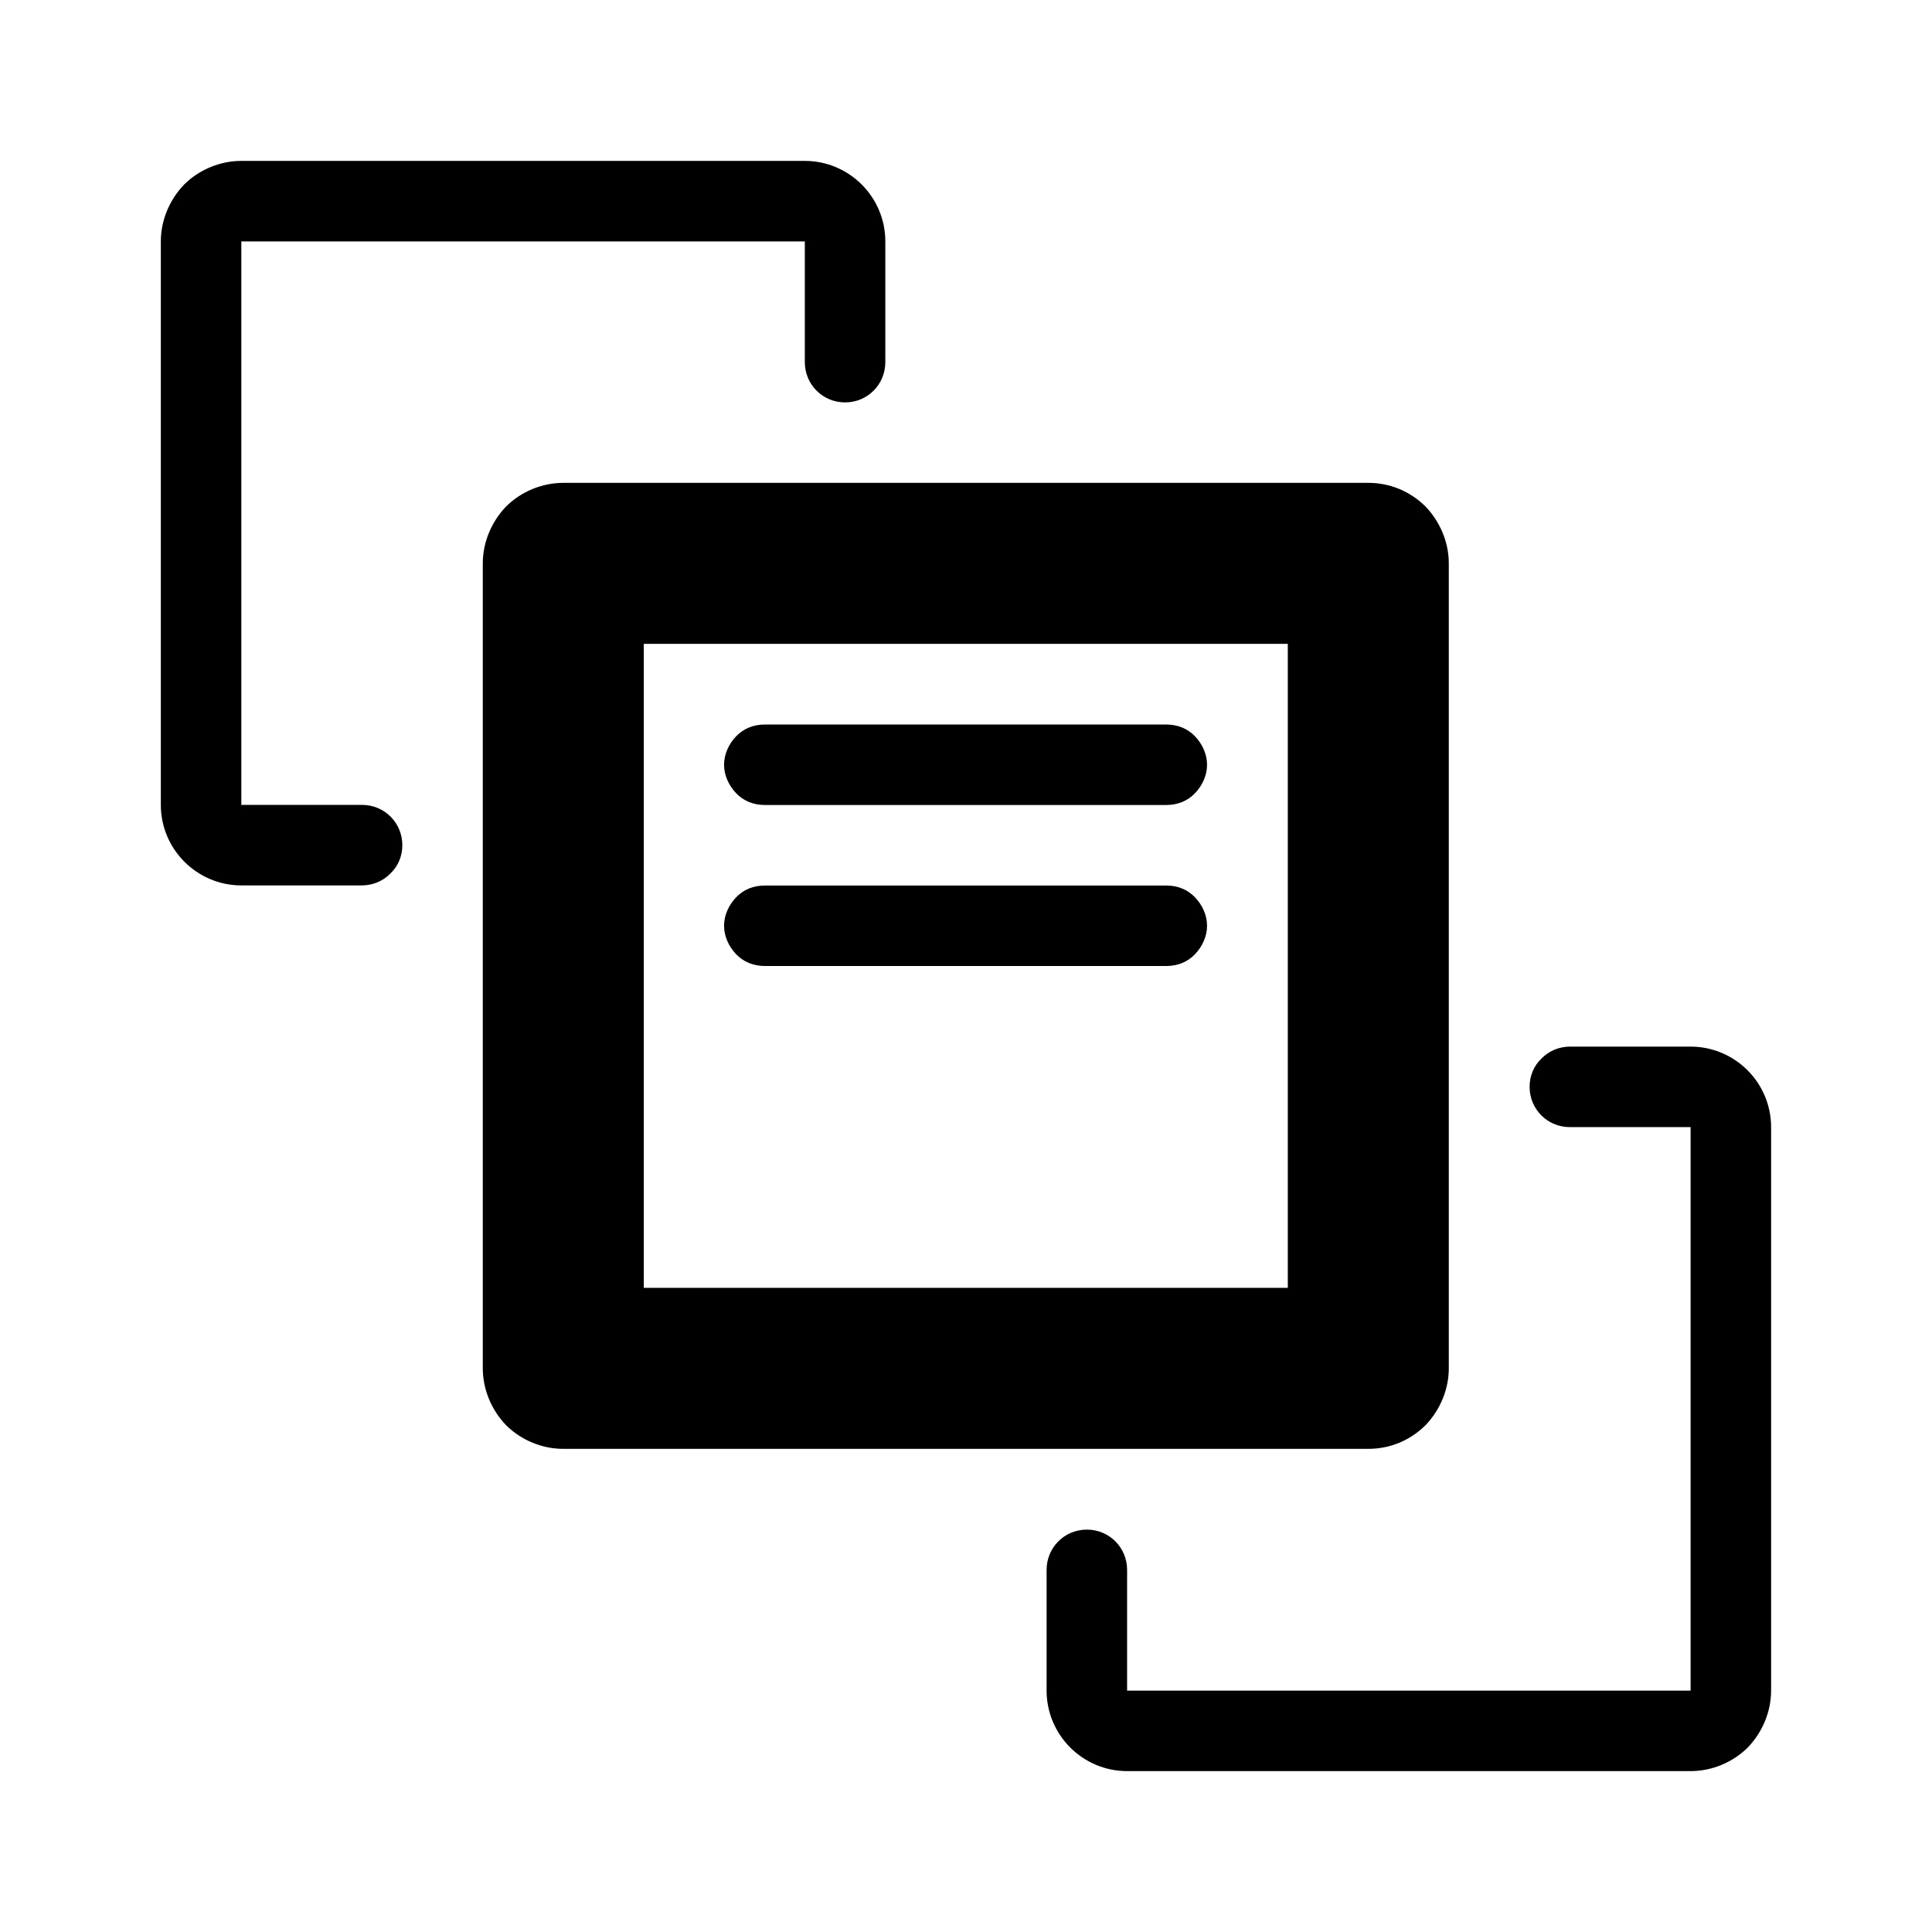
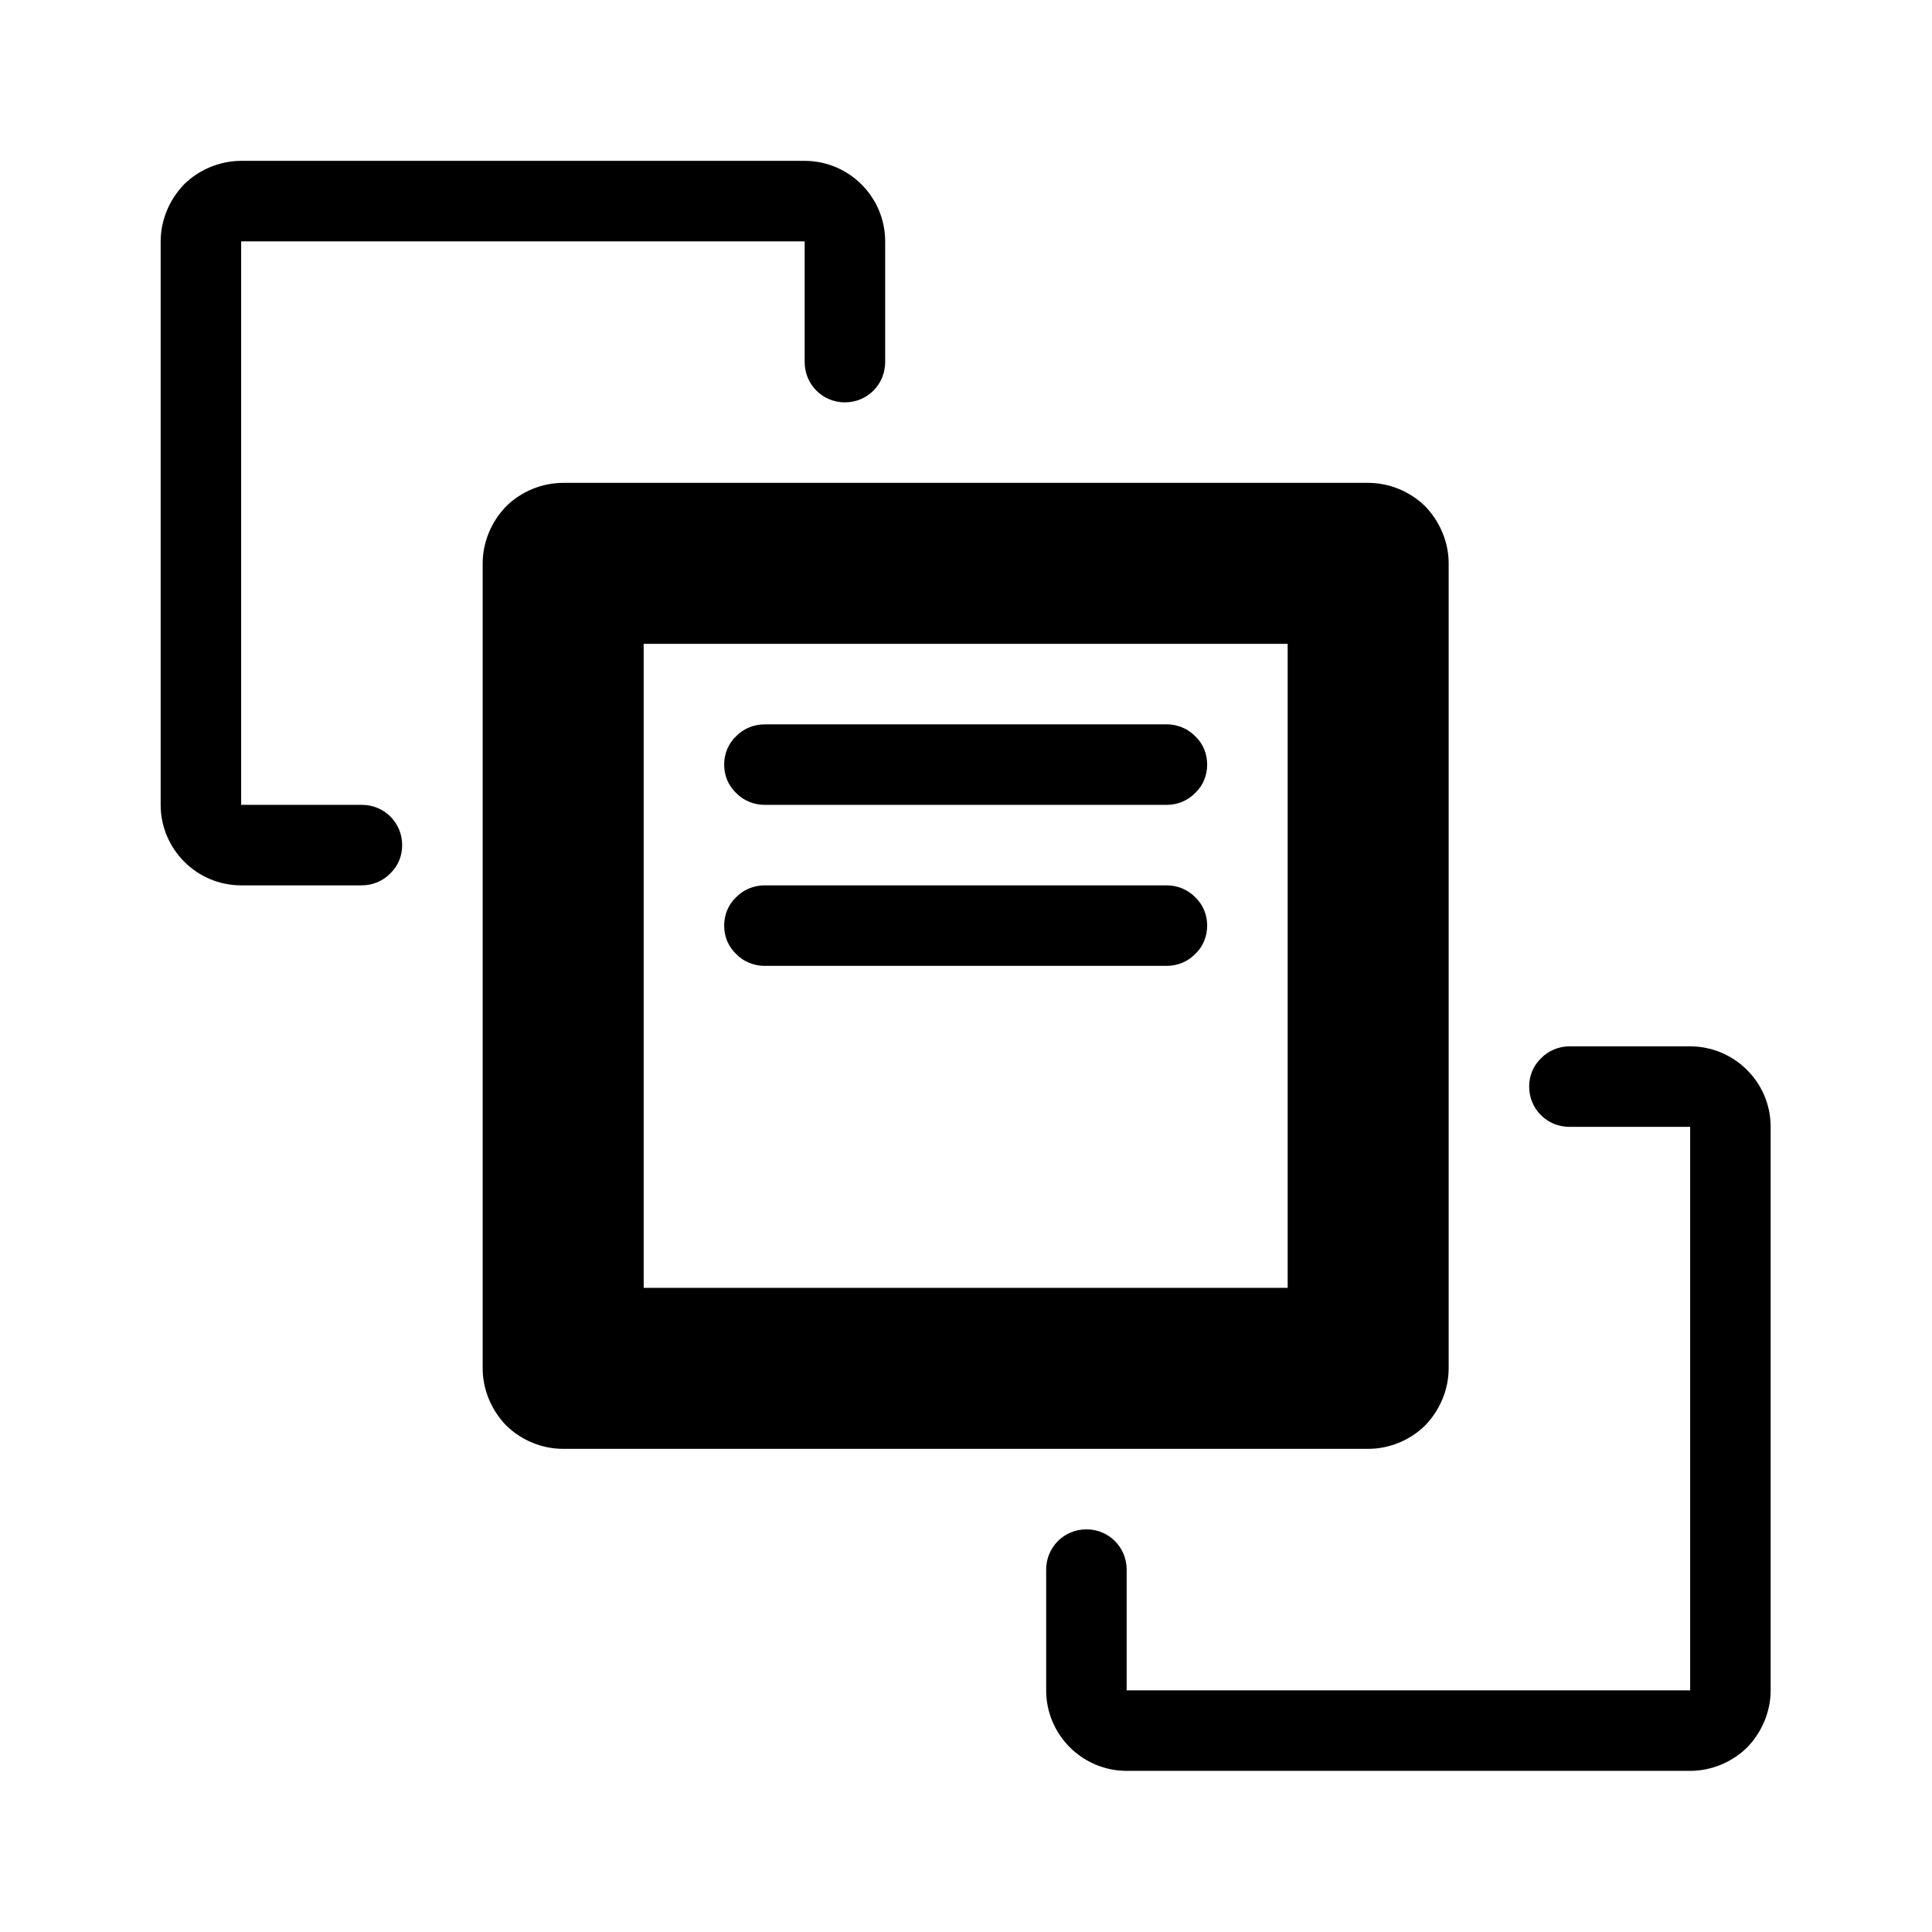
<svg xmlns="http://www.w3.org/2000/svg" width="24px" height="24px" version="1.1" xml:space="preserve" style="fill-rule:evenodd;clip-rule:evenodd;stroke-linejoin:round;stroke-miterlimit:1.414;">
  <g transform="matrix(1,0,0,1,-2421,-558)">
    <g id="ui.regular.moveForward" transform="matrix(0.800768,0,0,0.984948,2421,558)">
      <rect x="0" y="0" width="29.971" height="24.367" style="fill:none;" />
-       <g transform="matrix(1.2488,0,0,1.01528,-1918.16,-566.528)">
-         <path d="M1554,575C1554,575.265 1553.89,575.52 1553.71,575.707C1553.52,575.895 1553.27,576 1553,576C1550.74,576 1545.26,576 1543,576C1542.74,576 1542.48,575.895 1542.29,575.707C1542.11,575.52 1542,575.265 1542,575C1542,572.74 1542,567.26 1542,565C1542,564.735 1542.11,564.48 1542.29,564.293C1542.48,564.105 1542.74,564 1543,564C1545.26,564 1550.74,564 1553,564C1553.27,564 1553.52,564.105 1553.71,564.293C1553.89,564.48 1554,564.735 1554,565C1554,567.26 1554,572.74 1554,575ZM1552,574L1552,566L1544,566L1544,574L1552,574Z" />
-       </g>
-       <g transform="matrix(3.7464,0,0,0.169214,-5439.78,-87.1451)">
-         <path d="M1457,572C1457,571.204 1456.98,570.441 1456.95,569.879C1456.92,569.316 1456.88,569 1456.83,569C1456.46,569 1455.54,569 1455.17,569C1455.12,569 1455.08,569.316 1455.05,569.879C1455.02,570.441 1455,571.204 1455,572C1455,572 1455,572 1455,572C1455,572.796 1455.02,573.559 1455.05,574.121C1455.08,574.684 1455.12,575 1455.17,575C1455.54,575 1456.46,575 1456.83,575C1456.88,575 1456.92,574.684 1456.95,574.121C1456.98,573.559 1457,572.796 1457,572C1457,572 1457,572 1457,572Z" />
-       </g>
-       <g transform="matrix(3.7464,0,0,0.169214,-5439.78,-85.1145)">
-         <path d="M1457,572C1457,571.204 1456.98,570.441 1456.95,569.879C1456.92,569.316 1456.88,569 1456.83,569C1456.46,569 1455.54,569 1455.17,569C1455.12,569 1455.08,569.316 1455.05,569.879C1455.02,570.441 1455,571.204 1455,572C1455,572 1455,572 1455,572C1455,572.796 1455.02,573.559 1455.05,574.121C1455.08,574.684 1455.12,575 1455.17,575C1455.54,575 1456.46,575 1456.83,575C1456.88,575 1456.92,574.684 1456.95,574.121C1456.98,573.559 1457,572.796 1457,572C1457,572 1457,572 1457,572Z" />
-       </g>
-       <g transform="matrix(1.2488,0,0,1.01528,-1740.83,-568.558)">
-         <path d="M1405,564.5C1405,564.776 1404.78,565 1404.5,565C1404.5,565 1404.5,565 1404.5,565C1404.22,565 1404,564.776 1404,564.5C1404,563.908 1404,563 1404,563L1397,563L1397,570C1397,570 1397.91,570 1398.5,570C1398.78,570 1399,570.224 1399,570.5C1399,570.633 1398.95,570.76 1398.85,570.854C1398.76,570.947 1398.63,571 1398.5,571C1398.09,571 1397.5,571 1397,571C1396.45,571 1396,570.552 1396,570C1396,568.268 1396,564.732 1396,563C1396,562.735 1396.11,562.48 1396.29,562.293C1396.48,562.105 1396.74,562 1397,562C1398.73,562 1402.27,562 1404,562C1404.55,562 1405,562.448 1405,563C1405,563.504 1405,564.092 1405,564.5Z" />
-       </g>
-       <g transform="matrix(-1.2488,-1.249e-16,8.32667e-17,-1.01528,1770.8,592.925)">
-         <path d="M1405,564.5C1405,564.776 1404.78,565 1404.5,565C1404.5,565 1404.5,565 1404.5,565C1404.22,565 1404,564.776 1404,564.5C1404,563.908 1404,563 1404,563L1397,563L1397,570C1397,570 1397.91,570 1398.5,570C1398.78,570 1399,570.224 1399,570.5C1399,570.633 1398.95,570.76 1398.85,570.854C1398.76,570.947 1398.63,571 1398.5,571C1398.09,571 1397.5,571 1397,571C1396.45,571 1396,570.552 1396,570C1396,568.268 1396,564.732 1396,563C1396,562.735 1396.11,562.48 1396.29,562.293C1396.48,562.105 1396.74,562 1397,562C1398.73,562 1402.27,562 1404,562C1404.55,562 1405,562.448 1405,563C1405,563.504 1405,564.092 1405,564.5Z" />
+       <g transform="matrix(1.2488,0,0,1.01528,-3023.35,-566.528)">
+         <path d="M2443,579C2443,579.265 2442.89,579.52 2442.71,579.707C2442.52,579.895 2442.26,580 2442,580C2440.27,580 2436.73,580 2435,580C2434.45,580 2434,579.552 2434,579C2434,578.496 2434,577.908 2434,577.5C2434,577.224 2434.22,577 2434.5,577C2434.5,577 2434.5,577 2434.5,577C2434.78,577 2435,577.224 2435,577.5C2435,578.092 2435,579 2435,579L2442,579L2442,572C2442,572 2441.09,572 2440.5,572C2440.22,572 2440,571.776 2440,571.5C2440,571.367 2440.05,571.24 2440.15,571.146C2440.24,571.053 2440.37,571 2440.5,571C2440.91,571 2441.5,571 2442,571C2442.55,571 2443,571.448 2443,572C2443,573.732 2443,577.268 2443,579ZM2439,575C2439,575.265 2438.89,575.52 2438.71,575.707C2438.52,575.895 2438.26,576 2438,576C2435.74,576 2430.26,576 2428,576C2427.74,576 2427.48,575.895 2427.29,575.707C2427.11,575.52 2427,575.265 2427,575C2427,572.74 2427,567.26 2427,565C2427,564.735 2427.11,564.48 2427.29,564.293C2427.48,564.105 2427.74,564 2428,564C2430.26,564 2435.74,564 2438,564C2438.26,564 2438.52,564.105 2438.71,564.293C2438.89,564.48 2439,564.735 2439,565C2439,567.26 2439,572.74 2439,575ZM2437,574L2437,566L2429,566L2429,574L2437,574ZM2430,569.5C2430,569.367 2430.05,569.24 2430.15,569.146C2430.24,569.053 2430.37,569 2430.5,569C2431.63,569 2434.37,569 2435.5,569C2435.63,569 2435.76,569.053 2435.85,569.146C2435.95,569.24 2436,569.367 2436,569.5C2436,569.633 2435.95,569.76 2435.85,569.854C2435.76,569.947 2435.63,570 2435.5,570C2434.37,570 2431.63,570 2430.5,570C2430.37,570 2430.24,569.947 2430.15,569.854C2430.05,569.76 2430,569.633 2430,569.5C2430,569.5 2430,569.5 2430,569.5ZM2432,562.5C2432,562.776 2431.78,563 2431.5,563C2431.5,563 2431.5,563 2431.5,563C2431.22,563 2431,562.776 2431,562.5C2431,561.908 2431,561 2431,561L2424,561L2424,568C2424,568 2424.91,568 2425.5,568C2425.78,568 2426,568.224 2426,568.5C2426,568.633 2425.95,568.76 2425.85,568.854C2425.76,568.947 2425.63,569 2425.5,569C2425.09,569 2424.5,569 2424,569C2423.45,569 2423,568.552 2423,568C2423,566.268 2423,562.732 2423,561C2423,560.735 2423.11,560.48 2423.29,560.293C2423.48,560.105 2423.74,560 2424,560C2425.73,560 2429.27,560 2431,560C2431.55,560 2432,560.448 2432,561C2432,561.504 2432,562.092 2432,562.5ZM2430,567.5C2430,567.367 2430.05,567.24 2430.15,567.146C2430.24,567.053 2430.37,567 2430.5,567C2431.63,567 2434.37,567 2435.5,567C2435.63,567 2435.76,567.053 2435.85,567.146C2435.95,567.24 2436,567.367 2436,567.5C2436,567.633 2435.95,567.76 2435.85,567.854C2435.76,567.947 2435.63,568 2435.5,568C2434.37,568 2431.63,568 2430.5,568C2430.37,568 2430.24,567.947 2430.15,567.854C2430.05,567.76 2430,567.633 2430,567.5C2430,567.5 2430,567.5 2430,567.5Z" />
      </g>
    </g>
  </g>
</svg>
